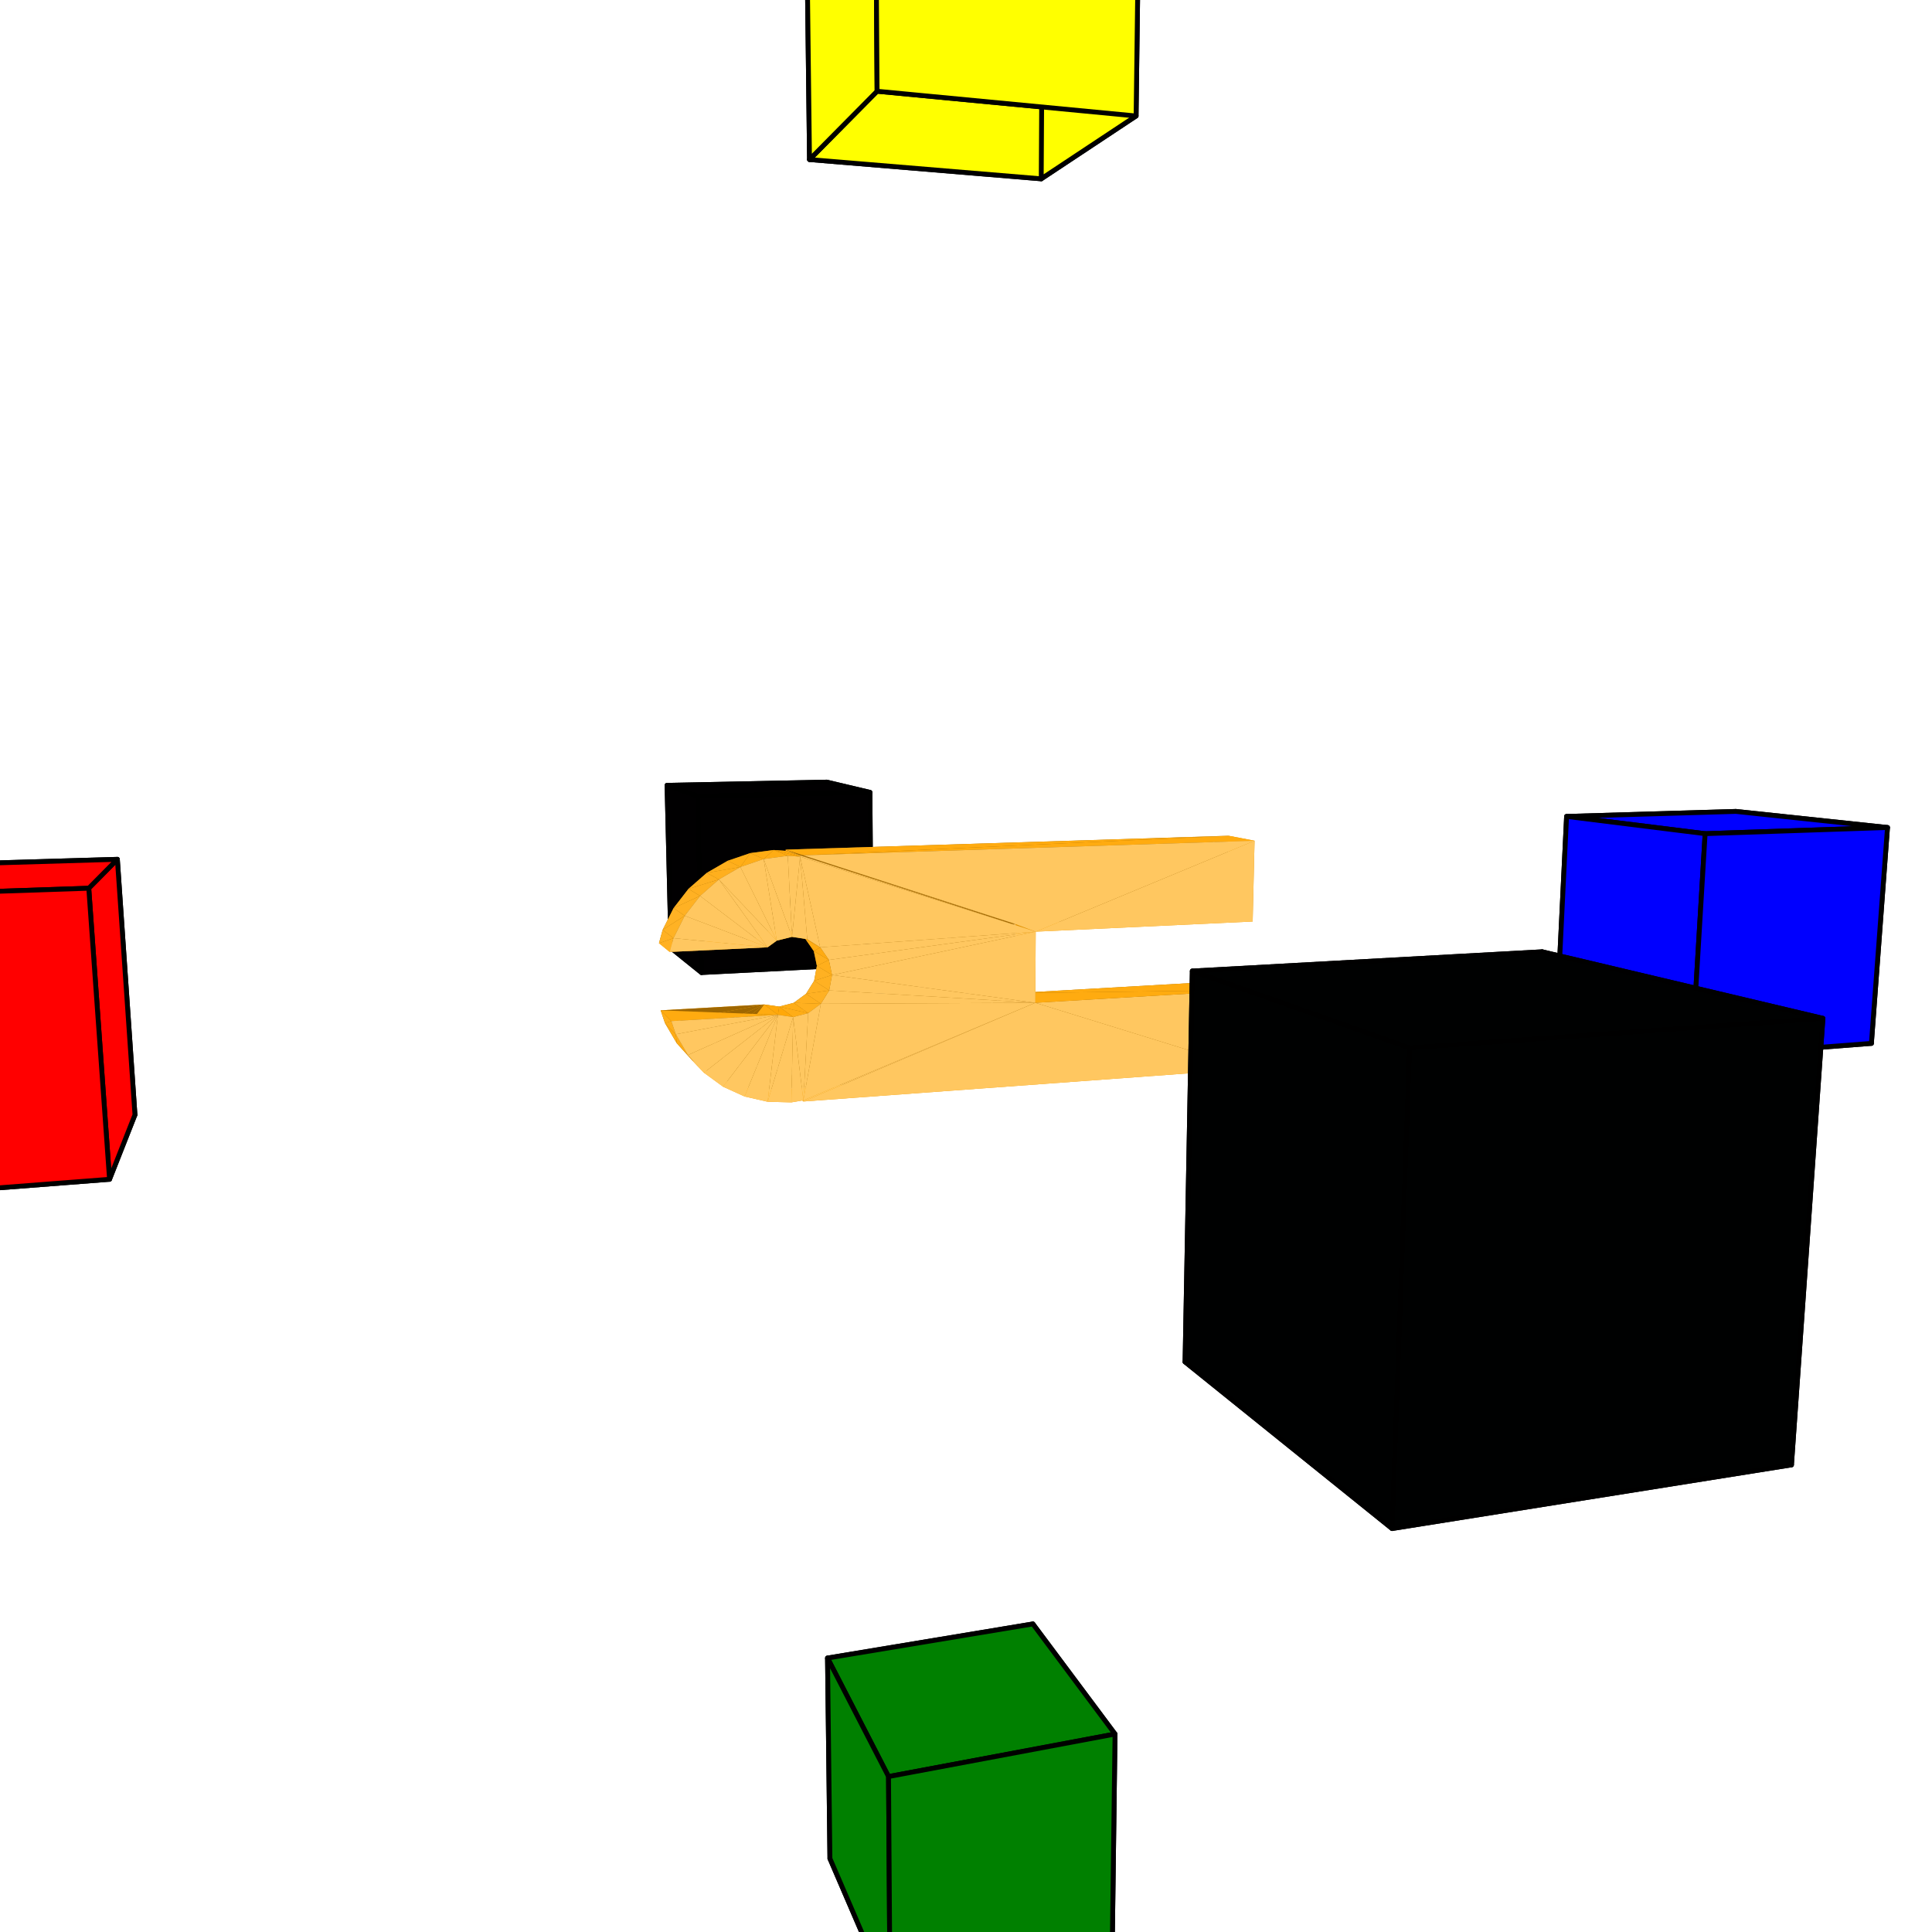
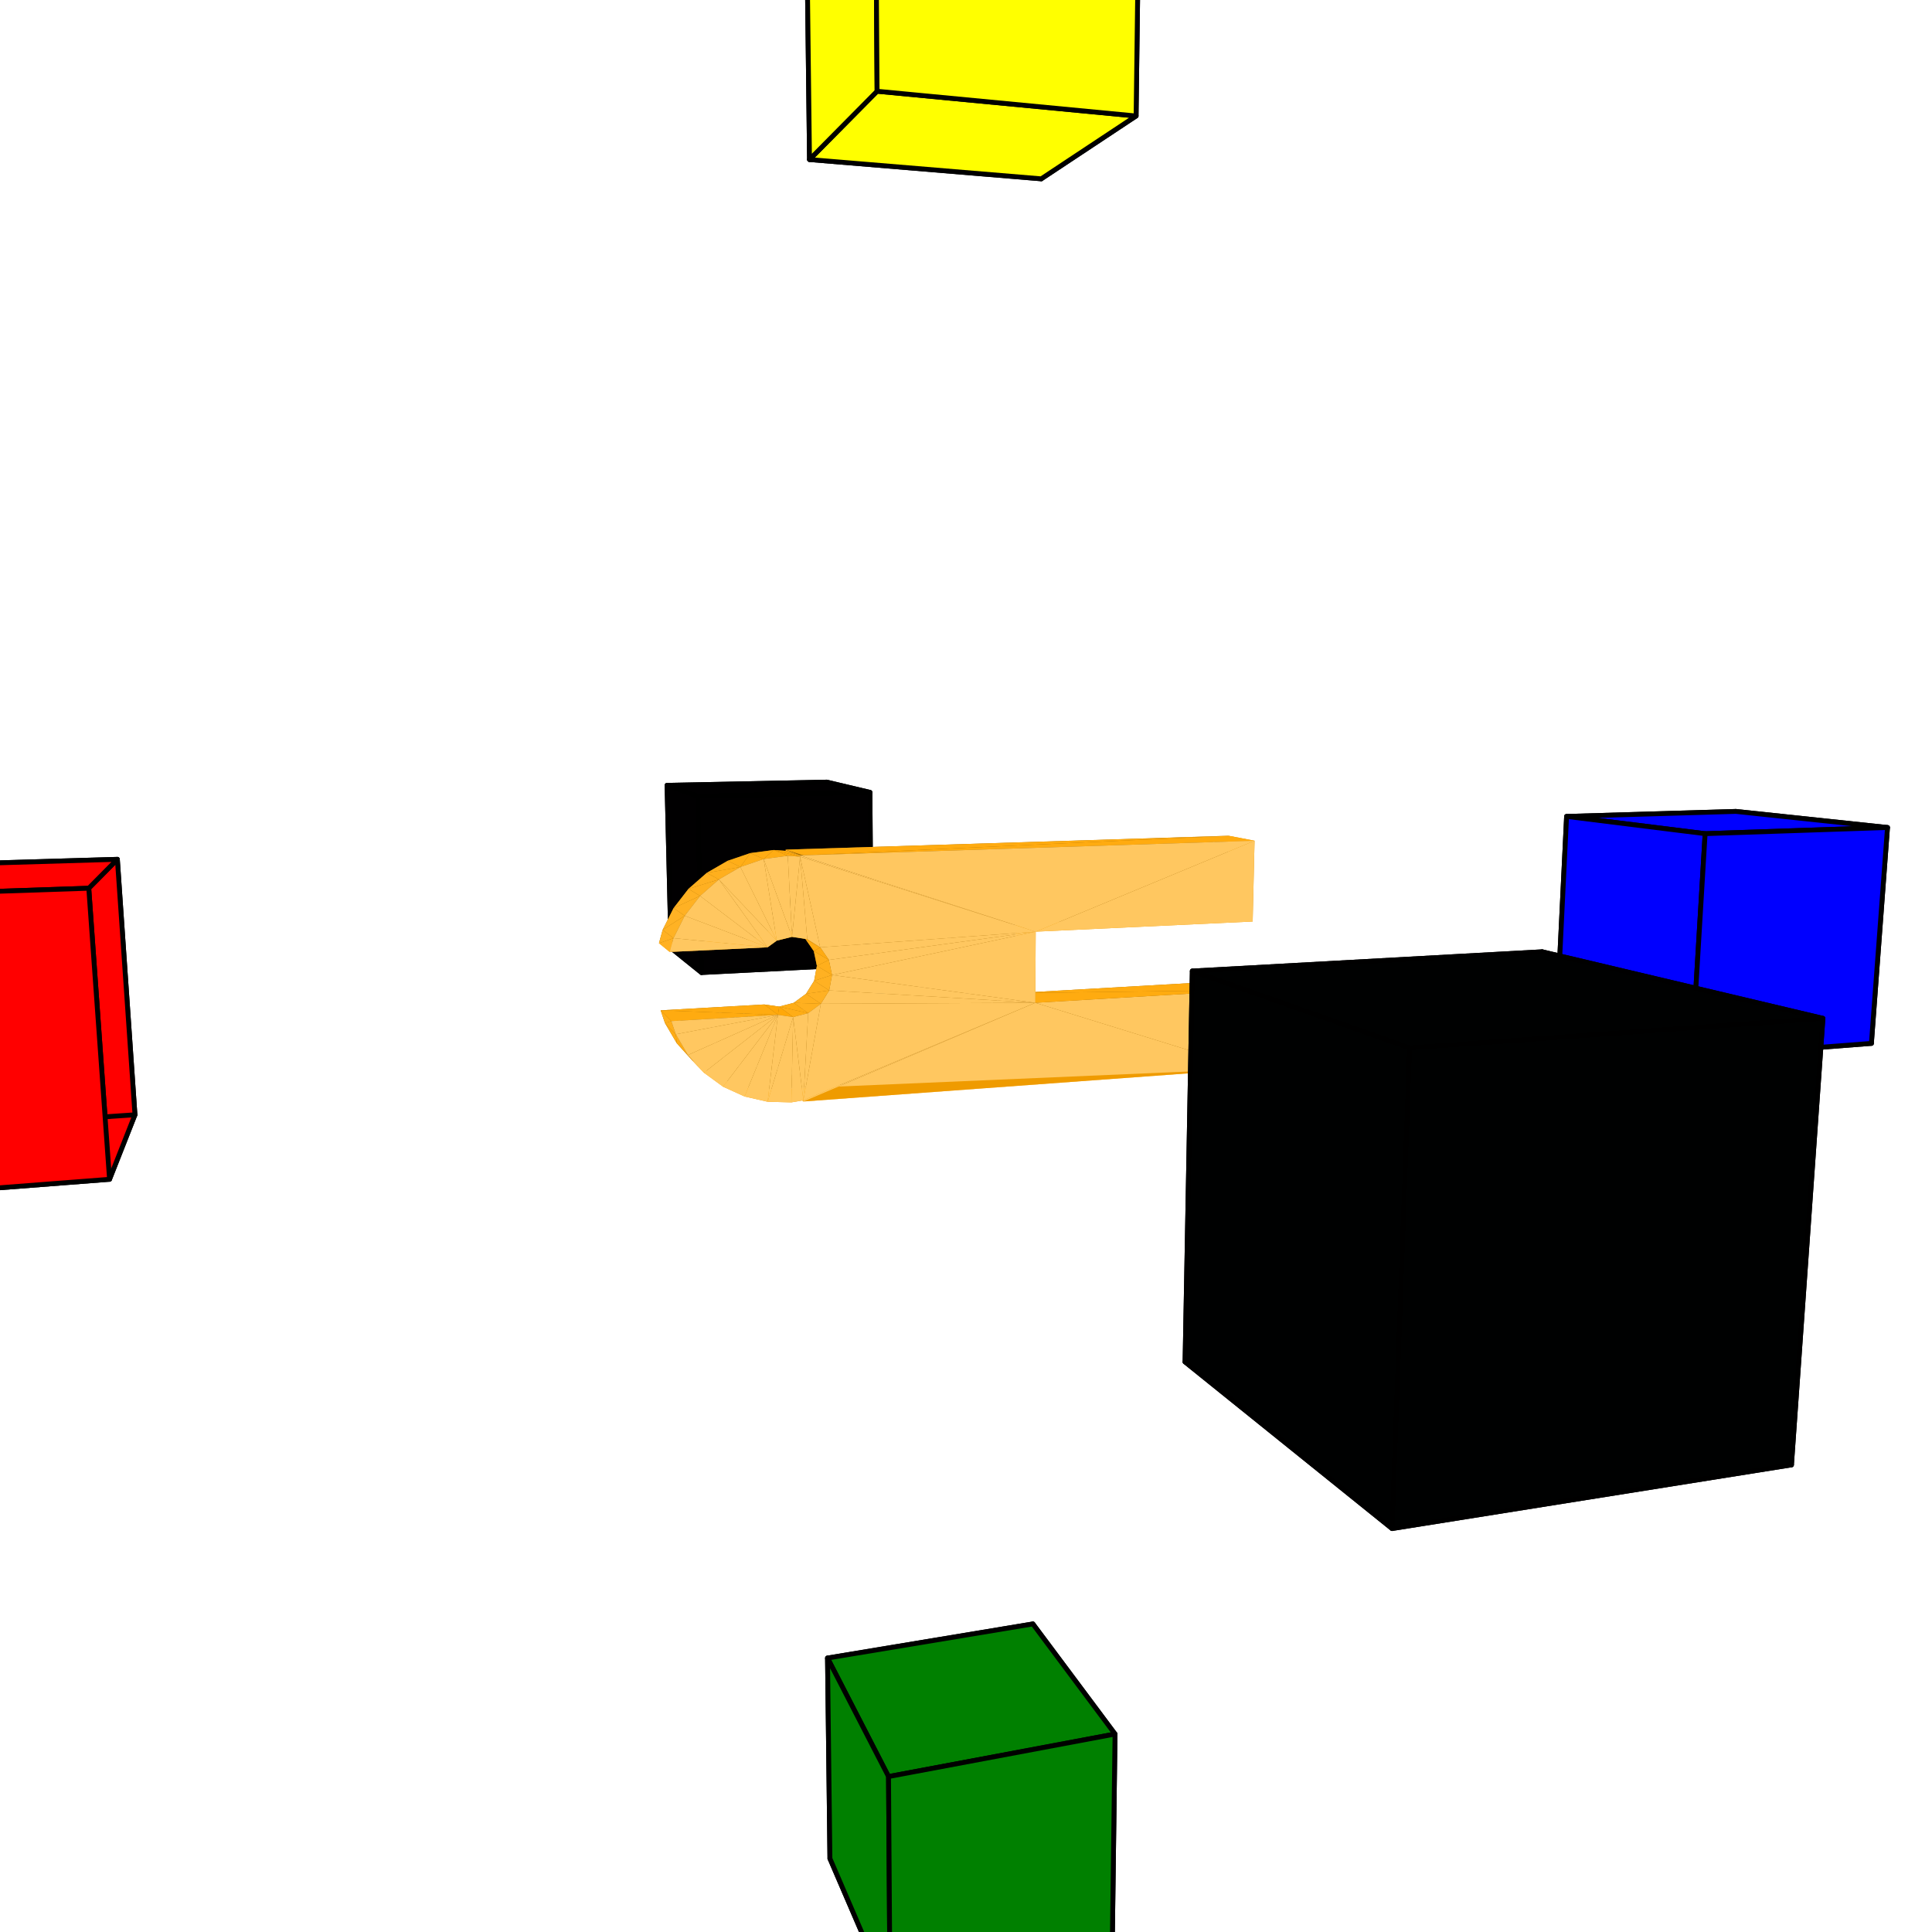
<svg xmlns="http://www.w3.org/2000/svg" width="400" height="400" viewBox="-200 -200 400 400">
  <g stroke="#000" stroke-width="1" stroke-linecap="round" stroke-linejoin="round">
    <polygon fill="rgba(1,0,1,1)" points="-61.077,-3.733 -28.464,-5.254 -28.833,-38.07 -61.889,-37.401" />
+     <polygon fill="rgba(1,0,1,1)" points="-28.464,-5.254 -28.833,-38.07 -19.893,-35.95 -19.618,-0.438" />
    <polygon fill="rgba(1,0,1,1)" points="-61.077,-3.733 -28.464,-5.254 -19.618,-0.438 -54.765,1.35" />
-     <polygon fill="rgba(1,0,1,1)" points="-28.464,-5.254 -28.833,-38.07 -19.893,-35.95 -19.618,-0.438" />
    <polygon fill="rgba(1,0,1,1)" points="-61.889,-37.401 -28.833,-38.07 -19.893,-35.95 -55.555,-35.162" />
    <polygon fill="rgba(1,0,1,1)" points="-61.077,-3.733 -61.889,-37.401 -55.555,-35.162 -54.765,1.35" />
    <polygon fill="rgba(1,0,1,1)" points="-54.765,1.35 -55.555,-35.162 -19.893,-35.95 -19.618,-0.438" />
    <polygon fill="blue" points="122.317,10.842 156.866,8.499 159.385,-32.004 124.347,-30.967" />
+     <polygon fill="blue" points="156.866,8.499 159.385,-32.004 190.785,-28.671 187.453,16.019" />
    <polygon fill="blue" points="122.317,10.842 156.866,8.499 187.453,16.019 150.26,18.888" />
-     <polygon fill="blue" points="156.866,8.499 159.385,-32.004 190.785,-28.671 187.453,16.019" />
    <polygon fill="blue" points="124.347,-30.967 159.385,-32.004 190.785,-28.671 153.03,-27.397" />
+     <polygon fill="green" points="-28.172,184.787 13.612,176.45 13.845,136.221 -28.67,143.282" />
    <polygon fill="blue" points="122.317,10.842 124.347,-30.967 153.03,-27.397 150.26,18.888" />
-     <polygon fill="green" points="-28.172,184.787 13.612,176.45 13.845,136.221 -28.67,143.282" />
+     <polygon fill="green" points="13.612,176.45 13.845,136.221 30.855,159.017 30.278,203.331" />
+     <polygon fill="blue" points="150.26,18.888 153.03,-27.397 190.785,-28.671 187.453,16.019" />
    <polygon fill="green" points="-28.172,184.787 13.612,176.45 30.278,203.331 -15.727,213.684" />
-     <polygon fill="green" points="13.612,176.45 13.845,136.221 30.855,159.017 30.278,203.331" />
    <polygon fill="green" points="-28.67,143.282 13.845,136.221 30.855,159.017 -16.038,167.82" />
+     <polygon fill="rgba(223.141,144.385,0,1)" stroke="none" points="53.754,3.122 58.64,21.302 53.416,19.021" />
+     <polygon fill="rgba(159.422,103.155,0,1)" stroke="none" points="53.754,3.122 53.416,19.021 10.142,5.615" />
    <polygon fill="green" points="-28.172,184.787 -28.67,143.282 -16.038,167.82 -15.727,213.684" />
-     <polygon fill="blue" points="150.26,18.888 153.03,-27.397 190.785,-28.671 187.453,16.019" />
+     <polygon fill="rgba(223.141,144.385,0,1)" stroke="none" points="53.754,3.122 59.022,4.974 58.64,21.302" />
+     <polygon fill="rgba(223.141,144.385,0,1)" stroke="none" points="59.744,-25.936 54.048,-10.685 54.394,-26.961" />
+     <polygon fill="rgba(159.422,103.155,0,1)" stroke="none" points="54.394,-26.961 54.048,-10.685 10.199,-8.699" />
+     <polygon fill="rgba(255,170.622,15.93,1)" stroke="none" points="59.022,4.974 53.754,3.122 10.142,5.615" />
+     <polygon fill="rgba(223.141,144.385,0,1)" stroke="none" points="59.744,-25.936 59.353,-9.209 54.048,-10.685" />
    <polygon fill="rgba(239.07,154.693,0,1)" stroke="none" points="53.416,19.021 58.64,21.302 -36.61,25.397" />
-     <polygon fill="rgba(159.422,103.155,0,1)" stroke="none" points="53.754,3.122 53.416,19.021 10.142,5.615" />
-     <polygon fill="rgba(223.141,144.385,0,1)" stroke="none" points="53.754,3.122 58.64,21.302 53.416,19.021" />
    <polygon fill="rgba(159.422,103.155,0,1)" stroke="none" points="53.416,19.021 -36.61,25.397 10.142,5.615" />
-     <polygon fill="rgba(223.141,144.385,0,1)" stroke="none" points="53.754,3.122 59.022,4.974 58.64,21.302" />
-     <polygon fill="rgba(255,170.622,15.93,1)" stroke="none" points="59.022,4.974 53.754,3.122 10.142,5.615" />
-     <polygon fill="rgba(159.422,103.155,0,1)" stroke="none" points="54.394,-26.961 54.048,-10.685 10.199,-8.699" />
-     <polygon fill="rgba(223.141,144.385,0,1)" stroke="none" points="59.744,-25.936 59.353,-9.209 54.048,-10.685" />
-     <polygon fill="rgba(223.141,144.385,0,1)" stroke="none" points="59.744,-25.936 54.048,-10.685 54.394,-26.961" />
+     <polygon fill="rgba(239.07,154.693,0,1)" stroke="none" points="14.433,-7.109 54.048,-10.685 59.353,-9.209" />
+     <polygon fill="rgba(255,198.734,95.578,1)" stroke="none" points="59.022,4.974 14.349,7.611 58.64,21.302" />
    <polygon fill="rgba(239.07,154.693,0,1)" stroke="none" points="14.433,-7.109 10.199,-8.699 54.048,-10.685" />
-     <polygon fill="rgba(239.07,154.693,0,1)" stroke="none" points="14.433,-7.109 54.048,-10.685 59.353,-9.209" />
+     <polygon fill="rgba(255,170.622,15.93,1)" stroke="none" points="59.022,4.974 10.142,5.615 14.349,7.611" />
    <polygon fill="rgba(159.422,103.155,0,1)" stroke="none" points="54.394,-26.961 10.199,-8.699 -37.333,-24.093" />
+     <polygon fill="rgba(255,198.734,95.578,1)" stroke="none" points="59.353,-9.209 59.744,-25.936 14.433,-7.109" />
+     <polygon fill="rgba(223.141,144.385,0,1)" stroke="none" points="14.349,7.611 10.142,5.615 10.199,-8.699" />
+     <polygon fill="green" points="-15.727,213.684 -16.038,167.82 30.855,159.017 30.278,203.331" />
+     <polygon fill="rgba(159.422,103.155,0,1)" stroke="none" points="10.199,-8.699 10.142,5.615 -30.874,-0.035" />
    <polygon fill="rgba(255,170.622,15.93,1)" stroke="none" points="59.744,-25.936 54.394,-26.961 -34.349,-22.897" />
+     <polygon fill="rgba(159.422,103.155,0,1)" stroke="none" points="-36.613,25.157 10.142,5.615 -36.61,25.397" />
+     <polygon fill="rgba(159.422,103.155,0,1)" stroke="none" points="-36.613,25.157 -33.116,5.746 10.142,5.615" />
+     <polygon fill="rgba(223.141,144.385,0,1)" stroke="none" points="14.349,7.611 10.199,-8.699 14.433,-7.109" />
+     <polygon fill="rgba(159.422,103.155,0,1)" stroke="none" points="-33.116,5.746 -31.438,3.06 10.142,5.615" />
+     <polygon fill="rgba(159.422,103.155,0,1)" stroke="none" points="-31.438,3.06 -30.874,-0.035 10.142,5.615" />
+     <polygon fill="rgba(255,198.734,95.578,1)" stroke="none" points="14.349,7.611 -33.664,28.051 58.64,21.302" />
+     <polygon fill="rgba(239.07,154.693,0,1)" stroke="none" points="-36.61,25.397 58.64,21.302 -33.664,28.051" />
+     <polygon fill="rgba(159.422,103.155,0,1)" stroke="none" points="-30.874,-0.035 -31.514,-3.077 10.199,-8.699" />
+     <polygon fill="rgba(159.422,103.155,0,1)" stroke="none" points="-31.514,-3.077 -33.265,-5.607 10.199,-8.699" />
+     <polygon fill="rgba(159.422,103.155,0,1)" stroke="none" points="-33.265,-5.607 -37.329,-23.846 10.199,-8.699" />
    <polygon fill="rgba(255,170.622,15.93,1)" stroke="none" points="-37.333,-24.093 -34.349,-22.897 54.394,-26.961" />
-     <polygon fill="rgba(239.07,154.693,0,1)" stroke="none" points="-36.61,25.397 58.64,21.302 -33.664,28.051" />
-     <polygon fill="rgba(255,198.734,95.578,1)" stroke="none" points="14.349,7.611 -33.664,28.051 58.64,21.302" />
-     <polygon fill="rgba(255,198.734,95.578,1)" stroke="none" points="59.022,4.974 14.349,7.611 58.64,21.302" />
-     <polygon fill="green" points="-15.727,213.684 -16.038,167.82 30.855,159.017 30.278,203.331" />
-     <polygon fill="rgba(255,170.622,15.93,1)" stroke="none" points="59.022,4.974 10.142,5.615 14.349,7.611" />
-     <polygon fill="rgba(255,198.734,95.578,1)" stroke="none" points="59.353,-9.209 59.744,-25.936 14.433,-7.109" />
-     <polygon fill="rgba(159.422,103.155,0,1)" stroke="none" points="-36.613,25.157 10.142,5.615 -36.61,25.397" />
-     <polygon fill="rgba(159.422,103.155,0,1)" stroke="none" points="-31.438,3.06 -30.874,-0.035 10.142,5.615" />
-     <polygon fill="rgba(223.141,144.385,0,1)" stroke="none" points="14.349,7.611 10.142,5.615 10.199,-8.699" />
-     <polygon fill="rgba(159.422,103.155,0,1)" stroke="none" points="-33.116,5.746 -31.438,3.06 10.142,5.615" />
-     <polygon fill="rgba(159.422,103.155,0,1)" stroke="none" points="10.199,-8.699 10.142,5.615 -30.874,-0.035" />
-     <polygon fill="rgba(159.422,103.155,0,1)" stroke="none" points="-36.613,25.157 -33.116,5.746 10.142,5.615" />
+     <polygon fill="rgba(159.422,103.155,0,1)" stroke="none" points="-36.613,25.157 -39.039,25.569 -38.694,8.406" />
+     <polygon fill="rgba(159.422,103.155,0,1)" stroke="none" points="-33.116,5.746 -36.613,25.157 -35.66,7.622" />
+     <polygon fill="rgba(159.422,103.155,0,1)" stroke="none" points="-37.329,-23.846 -37.333,-24.093 10.199,-8.699" />
+     <polygon fill="rgba(159.422,103.155,0,1)" stroke="none" points="-35.66,7.622 -36.613,25.157 -38.694,8.406" />
+     <polygon fill="rgba(159.422,103.155,0,1)" stroke="none" points="-43.815,25.436 -38.694,8.406 -39.039,25.569" />
    <polygon fill="rgba(255,198.734,95.578,1)" stroke="none" points="59.744,-25.936 -34.349,-22.897 14.433,-7.109" />
-     <polygon fill="rgba(159.422,103.155,0,1)" stroke="none" points="-33.265,-5.607 -37.329,-23.846 10.199,-8.699" />
-     <polygon fill="rgba(159.422,103.155,0,1)" stroke="none" points="-37.329,-23.846 -37.333,-24.093 10.199,-8.699" />
-     <polygon fill="rgba(159.422,103.155,0,1)" stroke="none" points="-31.514,-3.077 -33.265,-5.607 10.199,-8.699" />
-     <polygon fill="rgba(159.422,103.155,0,1)" stroke="none" points="-30.874,-0.035 -31.514,-3.077 10.199,-8.699" />
-     <polygon fill="rgba(223.141,144.385,0,1)" stroke="none" points="14.349,7.611 10.199,-8.699 14.433,-7.109" />
+     <polygon fill="rgba(159.422,103.155,0,1)" stroke="none" points="-38.694,8.406 -43.815,25.436 -41.761,7.968" />
+     <polygon fill="rgba(159.422,103.155,0,1)" stroke="none" points="-43.815,25.436 -48.462,24.367 -41.761,7.968" />
+     <polygon fill="rgba(255,176.245,31.859,1)" stroke="none" points="-33.667,27.804 -36.613,25.157 -36.61,25.397" />
    <polygon fill="yellow" points="-32.398,-166.968 15.576,-162.979 15.881,-215.779 -33.059,-222.005" />
-     <polygon fill="yellow" points="-32.398,-166.968 15.576,-162.979 35.215,-175.988 -18.408,-181.112" />
-     <polygon fill="yellow" points="15.576,-162.979 15.881,-215.779 35.997,-236.117 35.215,-175.988" />
+     <polygon fill="rgba(236.011,152.713,0,1)" stroke="none" points="-36.161,28.234 -39.039,25.569 -36.613,25.157" />
    <polygon fill="rgba(255,198.734,95.578,1)" stroke="none" points="14.433,-7.109 -27.74,1.867 14.349,7.611" />
+     <polygon fill="rgba(159.422,103.155,0,1)" stroke="none" points="-48.462,24.367 -52.8,22.389 -41.761,7.968" />
+     <polygon fill="rgba(159.422,103.155,0,1)" stroke="none" points="-41.761,7.968 -52.8,22.389 -41.768,7.964" />
+     <polygon fill="rgba(159.422,103.155,0,1)" stroke="none" points="-35.87,-7.24 -37.329,-23.846 -33.265,-5.607" />
+     <polygon fill="rgba(255,177.473,35.34,1)" stroke="none" points="-33.116,5.746 -28.323,5.054 -31.438,3.06" />
+     <polygon fill="rgba(242.284,156.772,0,1)" stroke="none" points="-39.039,25.569 -41.069,28.107 -43.815,25.436" />
+     <polygon fill="rgba(255,177.126,34.358,1)" stroke="none" points="-31.438,3.06 -27.74,1.867 -30.874,-0.035" />
+     <polygon fill="rgba(159.422,103.155,0,1)" stroke="none" points="-56.657,19.566 -41.768,7.964 -52.8,22.389" />
+     <polygon fill="rgba(255,175.922,30.946,1)" stroke="none" points="-35.66,7.622 -30.051,7.822 -33.116,5.746" />
+     <polygon fill="rgba(159.422,103.155,0,1)" stroke="none" points="-35.87,-7.24 -38.941,-7.722 -37.329,-23.846" />
+     <polygon fill="rgba(255,174.929,28.134,1)" stroke="none" points="-30.874,-0.035 -28.394,-1.263 -31.514,-3.077" />
+     <polygon fill="rgba(255,172.711,21.847,1)" stroke="none" points="-35.66,7.622 -38.694,8.406 -32.668,9.758" />
+     <polygon fill="rgba(159.422,103.155,0,1)" stroke="none" points="-59.877,16.002 -41.768,7.964 -56.657,19.566" />
+     <polygon fill="rgba(255,171.225,17.639,1)" stroke="none" points="-31.514,-3.077 -30.19,-3.865 -33.265,-5.607" />
+     <polygon fill="rgba(159.422,103.155,0,1)" stroke="none" points="-39.812,-24.018 -37.329,-23.846 -38.941,-7.722" />
+     <polygon fill="rgba(249.003,161.12,0,1)" stroke="none" points="-43.815,25.436 -45.844,27.018 -48.462,24.367" />
+     <polygon fill="rgba(255,198.734,95.578,1)" stroke="none" points="-33.664,28.051 14.349,7.611 -33.667,27.804" />
+     <polygon fill="rgba(159.422,103.155,0,1)" stroke="none" points="-38.941,-7.722 -42.008,-6.966 -44.669,-23.376" />
+     <polygon fill="rgba(255,176.245,31.859,1)" stroke="none" points="-33.667,27.804 -36.61,25.397 -33.664,28.051" />
+     <polygon fill="rgba(159.422,103.155,0,1)" stroke="none" points="-62.323,11.825 -41.768,7.964 -59.877,16.002" />
+     <polygon fill="rgba(255,168.317,9.399,1)" stroke="none" points="-41.761,7.968 -38.938,10.125 -38.694,8.406" />
+     <polygon fill="rgba(255,198.734,95.578,1)" stroke="none" points="14.349,7.611 -30.051,7.822 -33.667,27.804" />
+     <polygon fill="rgba(236.011,152.713,0,1)" stroke="none" points="-36.161,28.234 -36.613,25.157 -33.667,27.804" />
+     <polygon fill="rgba(159.422,103.155,0,1)" stroke="none" points="-39.812,-24.018 -38.941,-7.722 -44.669,-23.376" />
+     <polygon fill="rgba(250.542,162.115,0,1)" stroke="none" points="-41.768,7.964 -38.938,10.125 -41.761,7.968" />
+     <polygon fill="rgba(255,166.573,4.457,1)" stroke="none" points="-33.265,-5.607 -32.866,-5.543 -35.87,-7.24" />
+     <polygon fill="rgba(255,165.341,0.967,1)" stroke="none" points="-45.844,27.018 -52.8,22.389 -48.462,24.367" />
+     <polygon fill="rgba(159.422,103.155,0,1)" stroke="none" points="-63.218,9.179 -41.768,7.964 -62.323,11.825" />
    <polygon fill="rgba(255,198.734,95.578,1)" stroke="none" points="-30.051,7.822 14.349,7.611 -28.323,5.054" />
    <polygon fill="rgba(255,198.734,95.578,1)" stroke="none" points="-28.323,5.054 14.349,7.611 -27.74,1.867" />
-     <polygon fill="rgba(255,198.734,95.578,1)" stroke="none" points="14.349,7.611 -30.051,7.822 -33.667,27.804" />
-     <polygon fill="rgba(255,198.734,95.578,1)" stroke="none" points="-33.664,28.051 14.349,7.611 -33.667,27.804" />
-     <polygon fill="rgba(255,176.245,31.859,1)" stroke="none" points="-33.667,27.804 -36.613,25.157 -36.61,25.397" />
-     <polygon fill="rgba(255,176.245,31.859,1)" stroke="none" points="-33.667,27.804 -36.61,25.397 -33.664,28.051" />
-     <polygon fill="rgba(159.422,103.155,0,1)" stroke="none" points="-33.116,5.746 -36.613,25.157 -35.66,7.622" />
-     <polygon fill="rgba(236.011,152.713,0,1)" stroke="none" points="-36.161,28.234 -39.039,25.569 -36.613,25.157" />
-     <polygon fill="rgba(236.011,152.713,0,1)" stroke="none" points="-36.161,28.234 -36.613,25.157 -33.667,27.804" />
-     <polygon fill="rgba(159.422,103.155,0,1)" stroke="none" points="-35.66,7.622 -36.613,25.157 -38.694,8.406" />
-     <polygon fill="rgba(159.422,103.155,0,1)" stroke="none" points="-36.613,25.157 -39.039,25.569 -38.694,8.406" />
-     <polygon fill="yellow" points="-33.059,-222.005 15.881,-215.779 35.997,-236.117 -18.836,-244.157" />
+     <polygon fill="rgba(159.422,103.155,0,1)" stroke="none" points="-43.85,-5.626 -53.678,-19.28 -42.008,-6.966" />
    <polygon fill="rgba(242.284,156.772,0,1)" stroke="none" points="-39.039,25.569 -36.161,28.234 -41.069,28.107" />
-     <polygon fill="rgba(242.284,156.772,0,1)" stroke="none" points="-39.039,25.569 -41.069,28.107 -43.815,25.436" />
-     <polygon fill="rgba(159.422,103.155,0,1)" stroke="none" points="-43.815,25.436 -38.694,8.406 -39.039,25.569" />
+     <polygon fill="rgba(159.422,103.155,0,1)" stroke="none" points="-49.355,-21.779 -44.669,-23.376 -42.008,-6.966" />
+     <polygon fill="rgba(245.601,158.918,0,1)" stroke="none" points="-35.87,-7.24 -36.022,-6.034 -38.941,-7.722" />
+     <polygon fill="rgba(255,177.473,35.34,1)" stroke="none" points="-33.116,5.746 -30.051,7.822 -28.323,5.054" />
+     <polygon fill="rgba(255,177.126,34.358,1)" stroke="none" points="-31.438,3.06 -28.323,5.054 -27.74,1.867" />
    <polygon fill="rgba(255,198.734,95.578,1)" stroke="none" points="-28.394,-1.263 -27.74,1.867 14.433,-7.109" />
+     <polygon fill="rgba(255,175.922,30.946,1)" stroke="none" points="-35.66,7.622 -32.668,9.758 -30.051,7.822" />
+     <polygon fill="rgba(255,174.929,28.134,1)" stroke="none" points="-30.874,-0.035 -27.74,1.867 -28.394,-1.263" />
+     <polygon fill="rgba(159.422,103.155,0,1)" stroke="none" points="-49.355,-21.779 -42.008,-6.966 -53.678,-19.28" />
+     <polygon fill="rgba(255,167.791,7.907,1)" stroke="none" points="-50.302,24.992 -56.657,19.566 -52.8,22.389" />
+     <polygon fill="rgba(255,198.734,95.578,1)" stroke="none" points="-28.394,-1.263 14.433,-7.109 -30.19,-3.865" />
+     <polygon fill="rgba(233.153,150.864,0,1)" stroke="none" points="-39.175,-5.251 -42.008,-6.966 -38.941,-7.722" />
+     <polygon fill="rgba(255,170.622,15.93,1)" stroke="none" points="-63.218,9.179 -38.945,10.12 -41.768,7.964" />
+     <polygon fill="rgba(249.003,161.12,0,1)" stroke="none" points="-41.069,28.107 -45.844,27.018 -43.815,25.436" />
+     <polygon fill="rgba(159.422,103.155,0,1)" stroke="none" points="-43.85,-5.626 -57.459,-15.972 -53.678,-19.28" />
+     <polygon fill="rgba(255,172.711,21.847,1)" stroke="none" points="-35.786,10.57 -32.668,9.758 -38.694,8.406" />
+     <polygon fill="rgba(255,171.225,17.639,1)" stroke="none" points="-31.514,-3.077 -28.394,-1.263 -30.19,-3.865" />
+     <polygon fill="rgba(224.054,144.976,0,1)" stroke="none" points="-42.008,-6.966 -41.07,-3.869 -43.85,-5.626" />
+     <polygon fill="rgba(159.422,103.155,0,1)" stroke="none" points="-43.85,-5.626 -60.544,-11.989 -57.459,-15.972" />
+     <polygon fill="rgba(159.422,103.155,0,1)" stroke="none" points="-43.85,-5.626 -63.567,-4.724 -62.801,-7.49" />
+     <polygon fill="rgba(159.422,103.155,0,1)" stroke="none" points="-43.85,-5.626 -62.801,-7.49 -60.544,-11.989" />
+     <polygon fill="rgba(255,168.317,9.399,1)" stroke="none" points="-38.938,10.125 -35.786,10.57 -38.694,8.406" />
+     <polygon fill="rgba(255,176.245,31.859,1)" stroke="none" points="-34.349,-22.897 -37.333,-24.093 -37.329,-23.846" />
+     <polygon fill="rgba(255,166.573,4.457,1)" stroke="none" points="-33.265,-5.607 -30.19,-3.865 -32.866,-5.543" />
+     <polygon fill="rgba(255,169.488,12.716,1)" stroke="none" points="-39.812,-24.018 -34.346,-22.642 -37.329,-23.846" />
+     <polygon fill="rgba(255,198.734,95.578,1)" stroke="none" points="14.433,-7.109 -34.346,-22.642 -30.19,-3.865" />
+     <polygon fill="rgba(250.542,162.115,0,1)" stroke="none" points="-41.768,7.964 -38.945,10.12 -38.938,10.125" />
+     <polygon fill="rgba(255,170.122,14.513,1)" stroke="none" points="-57.575,18.43 -59.877,16.002 -56.657,19.566" />
+     <polygon fill="rgba(245.601,158.918,0,1)" stroke="none" points="-35.87,-7.24 -32.866,-5.543 -36.022,-6.034" />
+     <polygon fill="rgba(255,165.341,0.967,1)" stroke="none" points="-45.844,27.018 -50.302,24.992 -52.8,22.389" />
+     <polygon fill="rgba(255,198.734,95.578,1)" stroke="none" points="-36.161,28.234 -33.667,27.804 -35.786,10.57" />
+     <polygon fill="rgba(255,198.734,95.578,1)" stroke="none" points="-32.668,9.758 -33.667,27.804 -30.051,7.822" />
    <polygon fill="rgba(255,198.734,95.578,1)" stroke="none" points="-34.346,-22.642 14.433,-7.109 -34.349,-22.897" />
-     <polygon fill="rgba(255,198.734,95.578,1)" stroke="none" points="-28.394,-1.263 14.433,-7.109 -30.19,-3.865" />
-     <polygon fill="rgba(255,198.734,95.578,1)" stroke="none" points="14.433,-7.109 -34.346,-22.642 -30.19,-3.865" />
-     <polygon fill="rgba(255,177.126,34.358,1)" stroke="none" points="-31.438,3.06 -28.323,5.054 -27.74,1.867" />
-     <polygon fill="rgba(255,177.126,34.358,1)" stroke="none" points="-31.438,3.06 -27.74,1.867 -30.874,-0.035" />
-     <polygon fill="rgba(255,177.473,35.34,1)" stroke="none" points="-33.116,5.746 -28.323,5.054 -31.438,3.06" />
-     <polygon fill="rgba(255,175.922,30.946,1)" stroke="none" points="-35.66,7.622 -30.051,7.822 -33.116,5.746" />
-     <polygon fill="rgba(255,177.473,35.34,1)" stroke="none" points="-33.116,5.746 -30.051,7.822 -28.323,5.054" />
-     <polygon fill="rgba(255,174.929,28.134,1)" stroke="none" points="-30.874,-0.035 -27.74,1.867 -28.394,-1.263" />
-     <polygon fill="rgba(255,174.929,28.134,1)" stroke="none" points="-30.874,-0.035 -28.394,-1.263 -31.514,-3.077" />
-     <polygon fill="rgba(159.422,103.155,0,1)" stroke="none" points="-38.694,8.406 -43.815,25.436 -41.761,7.968" />
-     <polygon fill="rgba(249.003,161.12,0,1)" stroke="none" points="-41.069,28.107 -45.844,27.018 -43.815,25.436" />
-     <polygon fill="rgba(249.003,161.12,0,1)" stroke="none" points="-43.815,25.436 -45.844,27.018 -48.462,24.367" />
-     <polygon fill="rgba(159.422,103.155,0,1)" stroke="none" points="-43.815,25.436 -48.462,24.367 -41.761,7.968" />
-     <polygon fill="rgba(255,175.922,30.946,1)" stroke="none" points="-35.66,7.622 -32.668,9.758 -30.051,7.822" />
-     <polygon fill="rgba(255,172.711,21.847,1)" stroke="none" points="-35.66,7.622 -38.694,8.406 -32.668,9.758" />
-     <polygon fill="rgba(255,171.225,17.639,1)" stroke="none" points="-31.514,-3.077 -28.394,-1.263 -30.19,-3.865" />
-     <polygon fill="rgba(255,171.225,17.639,1)" stroke="none" points="-31.514,-3.077 -30.19,-3.865 -33.265,-5.607" />
-     <polygon fill="rgba(255,168.317,9.399,1)" stroke="none" points="-41.761,7.968 -38.938,10.125 -38.694,8.406" />
-     <polygon fill="rgba(255,172.711,21.847,1)" stroke="none" points="-35.786,10.57 -32.668,9.758 -38.694,8.406" />
-     <polygon fill="rgba(255,168.317,9.399,1)" stroke="none" points="-38.938,10.125 -35.786,10.57 -38.694,8.406" />
-     <polygon fill="rgba(159.422,103.155,0,1)" stroke="none" points="-35.87,-7.24 -37.329,-23.846 -33.265,-5.607" />
-     <polygon fill="rgba(255,166.573,4.457,1)" stroke="none" points="-33.265,-5.607 -30.19,-3.865 -32.866,-5.543" />
-     <polygon fill="rgba(255,166.573,4.457,1)" stroke="none" points="-33.265,-5.607 -32.866,-5.543 -35.87,-7.24" />
-     <polygon fill="rgba(255,165.341,0.967,1)" stroke="none" points="-45.844,27.018 -52.8,22.389 -48.462,24.367" />
-     <polygon fill="rgba(159.422,103.155,0,1)" stroke="none" points="-48.462,24.367 -52.8,22.389 -41.761,7.968" />
-     <polygon fill="rgba(250.542,162.115,0,1)" stroke="none" points="-41.768,7.964 -38.938,10.125 -41.761,7.968" />
-     <polygon fill="rgba(159.422,103.155,0,1)" stroke="none" points="-41.761,7.968 -52.8,22.389 -41.768,7.964" />
-     <polygon fill="rgba(250.542,162.115,0,1)" stroke="none" points="-41.768,7.964 -38.945,10.12 -38.938,10.125" />
-     <polygon fill="rgba(255,170.622,15.93,1)" stroke="none" points="-63.218,9.179 -38.945,10.12 -41.768,7.964" />
-     <polygon fill="rgba(159.422,103.155,0,1)" stroke="none" points="-62.323,11.825 -41.768,7.964 -59.877,16.002" />
-     <polygon fill="rgba(159.422,103.155,0,1)" stroke="none" points="-63.218,9.179 -41.768,7.964 -62.323,11.825" />
-     <polygon fill="rgba(159.422,103.155,0,1)" stroke="none" points="-56.657,19.566 -41.768,7.964 -52.8,22.389" />
-     <polygon fill="rgba(159.422,103.155,0,1)" stroke="none" points="-59.877,16.002 -41.768,7.964 -56.657,19.566" />
-     <polygon fill="rgba(159.422,103.155,0,1)" stroke="none" points="-35.87,-7.24 -38.941,-7.722 -37.329,-23.846" />
-     <polygon fill="rgba(245.601,158.918,0,1)" stroke="none" points="-35.87,-7.24 -32.866,-5.543 -36.022,-6.034" />
-     <polygon fill="rgba(245.601,158.918,0,1)" stroke="none" points="-35.87,-7.24 -36.022,-6.034 -38.941,-7.722" />
-     <polygon fill="rgba(255,165.341,0.967,1)" stroke="none" points="-45.844,27.018 -50.302,24.992 -52.8,22.389" />
-     <polygon fill="rgba(255,167.791,7.907,1)" stroke="none" points="-50.302,24.992 -56.657,19.566 -52.8,22.389" />
-     <polygon fill="rgba(159.422,103.155,0,1)" stroke="none" points="-38.941,-7.722 -42.008,-6.966 -44.669,-23.376" />
-     <polygon fill="rgba(159.422,103.155,0,1)" stroke="none" points="-39.812,-24.018 -37.329,-23.846 -38.941,-7.722" />
-     <polygon fill="rgba(233.153,150.864,0,1)" stroke="none" points="-39.175,-5.251 -42.008,-6.966 -38.941,-7.722" />
-     <polygon fill="rgba(159.422,103.155,0,1)" stroke="none" points="-39.812,-24.018 -38.941,-7.722 -44.669,-23.376" />
+     <polygon fill="rgba(255,171.702,18.989,1)" stroke="none" points="-39.812,-24.018 -44.669,-23.376 -41.894,-22.151" />
+     <polygon fill="rgba(255,198.734,95.578,1)" stroke="none" points="-32.668,9.758 -35.786,10.57 -33.667,27.804" />
+     <polygon fill="rgba(255,172.267,20.591,1)" stroke="none" points="-60.088,14.134 -62.323,11.825 -59.877,16.002" />
+     <polygon fill="rgba(255,198.734,95.578,1)" stroke="none" points="-41.069,28.107 -36.161,28.234 -35.786,10.57" />
    <polygon fill="rgba(233.153,150.864,0,1)" stroke="none" points="-38.941,-7.722 -36.022,-6.034 -39.175,-5.251" />
    <polygon fill="rgba(224.054,144.976,0,1)" stroke="none" points="-42.008,-6.966 -39.175,-5.251 -41.07,-3.869" />
-     <polygon fill="rgba(224.054,144.976,0,1)" stroke="none" points="-42.008,-6.966 -41.07,-3.869 -43.85,-5.626" />
-     <polygon fill="rgba(159.422,103.155,0,1)" stroke="none" points="-43.85,-5.626 -53.678,-19.28 -42.008,-6.966" />
-     <polygon fill="rgba(159.422,103.155,0,1)" stroke="none" points="-49.355,-21.779 -44.669,-23.376 -42.008,-6.966" />
-     <polygon fill="rgba(159.422,103.155,0,1)" stroke="none" points="-49.355,-21.779 -42.008,-6.966 -53.678,-19.28" />
+     <polygon fill="rgba(255,167.791,7.907,1)" stroke="none" points="-50.302,24.992 -54.266,22.094 -56.657,19.566" />
+     <polygon fill="rgba(255,174.129,25.864,1)" stroke="none" points="-63.218,9.179 -62.323,11.825 -61.007,11.411" />
+     <polygon fill="rgba(255,173.644,24.491,1)" stroke="none" points="-49.355,-21.779 -46.714,-20.5 -44.669,-23.376" />
+     <polygon fill="rgba(255,198.734,95.578,1)" stroke="none" points="-35.786,10.57 -38.938,10.125 -41.069,28.107" />
+     <polygon fill="rgba(239.07,154.693,0,1)" stroke="none" points="-63.567,-4.724 -43.85,-5.626 -61.354,-2.91" />
+     <polygon fill="rgba(255,198.734,95.578,1)" stroke="none" points="-45.844,27.018 -41.069,28.107 -38.938,10.125" />
+     <polygon fill="rgba(255,175.258,29.066,1)" stroke="none" points="-46.714,-20.5 -49.355,-21.779 -53.678,-19.28" />
+     <polygon fill="rgba(255,176.245,31.859,1)" stroke="none" points="-34.349,-22.897 -37.329,-23.846 -34.346,-22.642" />
+     <polygon fill="rgba(255,170.122,14.513,1)" stroke="none" points="-57.575,18.43 -56.657,19.566 -54.266,22.094" />
+     <polygon fill="rgba(255,169.488,12.716,1)" stroke="none" points="-34.346,-22.642 -39.812,-24.018 -36.899,-22.817" />
+     <polygon fill="rgba(255,176.481,32.529,1)" stroke="none" points="-51.164,-17.921 -53.678,-19.28 -57.459,-15.972" />
+     <polygon fill="rgba(255,198.734,95.578,1)" stroke="none" points="-45.844,27.018 -38.938,10.125 -50.302,24.992" />
+     <polygon fill="rgba(255,198.734,95.578,1)" stroke="none" points="-38.945,10.12 -50.302,24.992 -38.938,10.125" />
+     <polygon fill="rgba(255,170.622,15.93,1)" stroke="none" points="-63.218,9.179 -61.007,11.411 -38.945,10.12" />
+     <polygon fill="rgba(255,171.702,18.989,1)" stroke="none" points="-36.899,-22.817 -39.812,-24.018 -41.894,-22.151" />
    <polygon fill="rgba(239.07,154.693,0,1)" stroke="none" points="-41.07,-3.869 -61.354,-2.91 -43.85,-5.626" />
-     <polygon fill="rgba(239.07,154.693,0,1)" stroke="none" points="-63.567,-4.724 -43.85,-5.626 -61.354,-2.91" />
-     <polygon fill="rgba(159.422,103.155,0,1)" stroke="none" points="-43.85,-5.626 -63.567,-4.724 -62.801,-7.49" />
-     <polygon fill="rgba(159.422,103.155,0,1)" stroke="none" points="-43.85,-5.626 -62.801,-7.49 -60.544,-11.989" />
-     <polygon fill="rgba(159.422,103.155,0,1)" stroke="none" points="-43.85,-5.626 -60.544,-11.989 -57.459,-15.972" />
-     <polygon fill="rgba(159.422,103.155,0,1)" stroke="none" points="-43.85,-5.626 -57.459,-15.972 -53.678,-19.28" />
-     <polygon fill="rgba(255,167.791,7.907,1)" stroke="none" points="-50.302,24.992 -54.266,22.094 -56.657,19.566" />
-     <polygon fill="rgba(255,170.122,14.513,1)" stroke="none" points="-57.575,18.43 -59.877,16.002 -56.657,19.566" />
-     <polygon fill="rgba(255,170.122,14.513,1)" stroke="none" points="-57.575,18.43 -56.657,19.566 -54.266,22.094" />
-     <polygon fill="rgba(255,176.245,31.859,1)" stroke="none" points="-34.349,-22.897 -37.333,-24.093 -37.329,-23.846" />
-     <polygon fill="rgba(255,176.245,31.859,1)" stroke="none" points="-34.349,-22.897 -37.329,-23.846 -34.346,-22.642" />
-     <polygon fill="rgba(255,169.488,12.716,1)" stroke="none" points="-39.812,-24.018 -34.346,-22.642 -37.329,-23.846" />
-     <polygon fill="yellow" points="-32.398,-166.968 -33.059,-222.005 -18.836,-244.157 -18.408,-181.112" />
-     <polygon fill="rgba(255,171.702,18.989,1)" stroke="none" points="-39.812,-24.018 -44.669,-23.376 -41.894,-22.151" />
-     <polygon fill="rgba(255,171.702,18.989,1)" stroke="none" points="-36.899,-22.817 -39.812,-24.018 -41.894,-22.151" />
-     <polygon fill="rgba(255,169.488,12.716,1)" stroke="none" points="-34.346,-22.642 -39.812,-24.018 -36.899,-22.817" />
-     <polygon fill="rgba(255,172.267,20.591,1)" stroke="none" points="-60.088,14.134 -62.323,11.825 -59.877,16.002" />
+     <polygon fill="rgba(255,177.258,34.731,1)" stroke="none" points="-55.058,-14.508 -57.459,-15.972 -60.544,-11.989" />
+     <polygon fill="rgba(255,198.734,95.578,1)" stroke="none" points="-32.866,-5.543 -30.19,-3.865 -34.346,-22.642" />
+     <polygon fill="rgba(255,177.392,35.112,1)" stroke="none" points="-60.563,-5.761 -62.801,-7.49 -63.567,-4.724" />
+     <polygon fill="rgba(255,177.567,35.607,1)" stroke="none" points="-58.236,-10.4 -60.544,-11.989 -62.801,-7.49" />
    <polygon fill="rgba(255,172.267,20.591,1)" stroke="none" points="-60.088,14.134 -59.877,16.002 -57.575,18.43" />
-     <polygon fill="rgba(255,173.644,24.491,1)" stroke="none" points="-49.355,-21.779 -46.714,-20.5 -44.669,-23.376" />
+     <polygon fill="rgba(255,198.734,95.578,1)" stroke="none" points="-50.302,24.992 -38.945,10.12 -54.266,22.094" />
+     <polygon fill="rgba(255,198.734,95.578,1)" stroke="none" points="-32.866,-5.543 -34.346,-22.642 -36.022,-6.034" />
    <polygon fill="rgba(255,173.644,24.491,1)" stroke="none" points="-41.894,-22.151 -44.669,-23.376 -46.714,-20.5" />
    <polygon fill="rgba(255,174.129,25.864,1)" stroke="none" points="-60.088,14.134 -61.007,11.411 -62.323,11.825" />
-     <polygon fill="rgba(255,174.129,25.864,1)" stroke="none" points="-63.218,9.179 -62.323,11.825 -61.007,11.411" />
-     <polygon fill="rgba(255,170.622,15.93,1)" stroke="none" points="-63.218,9.179 -61.007,11.411 -38.945,10.12" />
-     <polygon fill="rgba(255,175.258,29.066,1)" stroke="none" points="-46.714,-20.5 -49.355,-21.779 -53.678,-19.28" />
-     <polygon fill="rgba(255,198.734,95.578,1)" stroke="none" points="-32.668,9.758 -33.667,27.804 -30.051,7.822" />
-     <polygon fill="rgba(255,198.734,95.578,1)" stroke="none" points="-36.161,28.234 -33.667,27.804 -35.786,10.57" />
-     <polygon fill="rgba(255,198.734,95.578,1)" stroke="none" points="-32.668,9.758 -35.786,10.57 -33.667,27.804" />
-     <polygon fill="rgba(255,176.481,32.529,1)" stroke="none" points="-51.164,-17.921 -53.678,-19.28 -57.459,-15.972" />
+     <polygon fill="rgba(255,198.734,95.578,1)" stroke="none" points="-54.266,22.094 -38.945,10.12 -57.575,18.43" />
+     <polygon fill="rgba(255,198.734,95.578,1)" stroke="none" points="-34.346,-22.642 -36.899,-22.817 -36.022,-6.034" />
+     <polygon fill="rgba(255,198.734,95.578,1)" stroke="none" points="-39.175,-5.251 -36.022,-6.034 -41.894,-22.151" />
+     <polygon fill="rgba(255,198.734,95.578,1)" stroke="none" points="-60.088,14.134 -57.575,18.43 -38.945,10.12" />
    <polygon fill="rgba(255,175.258,29.066,1)" stroke="none" points="-46.714,-20.5 -53.678,-19.28 -51.164,-17.921" />
-     <polygon fill="rgba(255,198.734,95.578,1)" stroke="none" points="-41.069,28.107 -36.161,28.234 -35.786,10.57" />
-     <polygon fill="rgba(255,177.258,34.731,1)" stroke="none" points="-55.058,-14.508 -57.459,-15.972 -60.544,-11.989" />
+     <polygon fill="rgba(255,198.734,95.578,1)" stroke="none" points="-41.894,-22.151 -36.022,-6.034 -36.899,-22.817" />
+     <polygon fill="yellow" points="15.576,-162.979 15.881,-215.779 35.997,-236.117 35.215,-175.988" />
+     <polygon fill="rgba(255,198.734,95.578,1)" stroke="none" points="-61.007,11.411 -60.088,14.134 -38.945,10.12" />
+     <polygon fill="rgba(255,198.734,95.578,1)" stroke="none" points="-41.07,-3.869 -39.175,-5.251 -51.164,-17.921" />
    <polygon fill="rgba(255,176.481,32.529,1)" stroke="none" points="-51.164,-17.921 -57.459,-15.972 -55.058,-14.508" />
-     <polygon fill="rgba(255,177.392,35.112,1)" stroke="none" points="-60.563,-5.761 -62.801,-7.49 -63.567,-4.724" />
+     <polygon fill="rgba(255,177.258,34.731,1)" stroke="none" points="-55.058,-14.508 -60.544,-11.989 -58.236,-10.4" />
+     <polygon fill="rgba(255,198.734,95.578,1)" stroke="none" points="-46.714,-20.5 -39.175,-5.251 -41.894,-22.151" />
    <polygon fill="rgba(255,177.392,35.112,1)" stroke="none" points="-60.563,-5.761 -63.567,-4.724 -61.354,-2.91" />
-     <polygon fill="rgba(255,177.567,35.607,1)" stroke="none" points="-58.236,-10.4 -60.544,-11.989 -62.801,-7.49" />
-     <polygon fill="rgba(255,177.258,34.731,1)" stroke="none" points="-55.058,-14.508 -60.544,-11.989 -58.236,-10.4" />
    <polygon fill="rgba(255,177.567,35.607,1)" stroke="none" points="-58.236,-10.4 -62.801,-7.49 -60.563,-5.761" />
-     <polygon fill="rgba(255,198.734,95.578,1)" stroke="none" points="-35.786,10.57 -38.938,10.125 -41.069,28.107" />
-     <polygon fill="rgba(255,198.734,95.578,1)" stroke="none" points="-45.844,27.018 -41.069,28.107 -38.938,10.125" />
-     <polygon fill="rgba(255,198.734,95.578,1)" stroke="none" points="-32.866,-5.543 -30.19,-3.865 -34.346,-22.642" />
-     <polygon fill="rgba(255,198.734,95.578,1)" stroke="none" points="-45.844,27.018 -38.938,10.125 -50.302,24.992" />
-     <polygon fill="rgba(255,198.734,95.578,1)" stroke="none" points="-38.945,10.12 -50.302,24.992 -38.938,10.125" />
-     <polygon fill="rgba(255,198.734,95.578,1)" stroke="none" points="-61.007,11.411 -60.088,14.134 -38.945,10.12" />
-     <polygon fill="rgba(255,198.734,95.578,1)" stroke="none" points="-60.088,14.134 -57.575,18.43 -38.945,10.12" />
-     <polygon fill="rgba(255,198.734,95.578,1)" stroke="none" points="-54.266,22.094 -38.945,10.12 -57.575,18.43" />
-     <polygon fill="rgba(255,198.734,95.578,1)" stroke="none" points="-50.302,24.992 -38.945,10.12 -54.266,22.094" />
-     <polygon fill="rgba(255,198.734,95.578,1)" stroke="none" points="-32.866,-5.543 -34.346,-22.642 -36.022,-6.034" />
-     <polygon fill="rgba(255,198.734,95.578,1)" stroke="none" points="-39.175,-5.251 -36.022,-6.034 -41.894,-22.151" />
-     <polygon fill="rgba(255,198.734,95.578,1)" stroke="none" points="-34.346,-22.642 -36.899,-22.817 -36.022,-6.034" />
-     <polygon fill="rgba(255,198.734,95.578,1)" stroke="none" points="-41.894,-22.151 -36.022,-6.034 -36.899,-22.817" />
    <polygon fill="rgba(255,198.734,95.578,1)" stroke="none" points="-46.714,-20.5 -51.164,-17.921 -39.175,-5.251" />
-     <polygon fill="rgba(255,198.734,95.578,1)" stroke="none" points="-46.714,-20.5 -39.175,-5.251 -41.894,-22.151" />
-     <polygon fill="rgba(255,198.734,95.578,1)" stroke="none" points="-41.07,-3.869 -39.175,-5.251 -51.164,-17.921" />
    <polygon fill="rgba(255,198.734,95.578,1)" stroke="none" points="-55.058,-14.508 -41.07,-3.869 -51.164,-17.921" />
    <polygon fill="rgba(255,198.734,95.578,1)" stroke="none" points="-55.058,-14.508 -58.236,-10.4 -41.07,-3.869" />
+     <polygon fill="rgba(255,198.734,95.578,1)" stroke="none" points="-61.354,-2.91 -41.07,-3.869 -60.563,-5.761" />
    <polygon fill="rgba(255,198.734,95.578,1)" stroke="none" points="-60.563,-5.761 -41.07,-3.869 -58.236,-10.4" />
-     <polygon fill="rgba(255,198.734,95.578,1)" stroke="none" points="-61.354,-2.91 -41.07,-3.869 -60.563,-5.761" />
+     <polygon fill="yellow" points="-32.398,-166.968 15.576,-162.979 35.215,-175.988 -18.408,-181.112" />
+     <polygon fill="yellow" points="-33.059,-222.005 15.881,-215.779 35.997,-236.117 -18.836,-244.157" />
    <polygon fill="red" points="-232.036,34.871 -172.059,30.804 -175.701,-22.086 -237.164,-20.267" />
+     <polygon fill="yellow" points="-32.398,-166.968 -33.059,-222.005 -18.836,-244.157 -18.408,-181.112" />
+     <polygon fill="red" points="-172.059,30.804 -175.701,-22.086 -181.623,-16.099 -177.324,44.16" />
+     <polygon fill="yellow" points="-18.408,-181.112 -18.836,-244.157 35.997,-236.117 35.215,-175.988" />
    <polygon fill="red" points="-232.036,34.871 -172.059,30.804 -177.324,44.16 -246.503,49.497" />
-     <polygon fill="red" points="-172.059,30.804 -175.701,-22.086 -181.623,-16.099 -177.324,44.16" />
    <polygon fill="red" points="-237.164,-20.267 -175.701,-22.086 -181.623,-16.099 -252.783,-13.696" />
    <polygon fill="red" points="-232.036,34.871 -237.164,-20.267 -252.783,-13.696 -246.503,49.497" />
-     <polygon fill="yellow" points="-18.408,-181.112 -18.836,-244.157 35.997,-236.117 35.215,-175.988" />
    <polygon fill="red" points="-246.503,49.497 -252.783,-13.696 -181.623,-16.099 -177.324,44.16" />
    <polygon fill="rgba(0,1,1,1)" points="45.357,81.966 115.705,73.232 119.293,-2.942 46.856,1.045" />
+     <polygon fill="rgba(0,1,1,1)" points="115.705,73.232 119.293,-2.942 177.415,10.842 170.904,103.282" />
    <polygon fill="rgba(0,1,1,1)" points="45.357,81.966 115.705,73.232 170.904,103.282 88.211,116.472" />
-     <polygon fill="rgba(0,1,1,1)" points="115.705,73.232 119.293,-2.942 177.415,10.842 170.904,103.282" />
    <polygon fill="rgba(0,1,1,1)" points="46.856,1.045 119.293,-2.942 177.415,10.842 91.849,16.952" />
    <polygon fill="rgba(0,1,1,1)" points="45.357,81.966 46.856,1.045 91.849,16.952 88.211,116.472" />
    <polygon fill="rgba(0,1,1,1)" points="88.211,116.472 91.849,16.952 177.415,10.842 170.904,103.282" />
  </g>
</svg>
